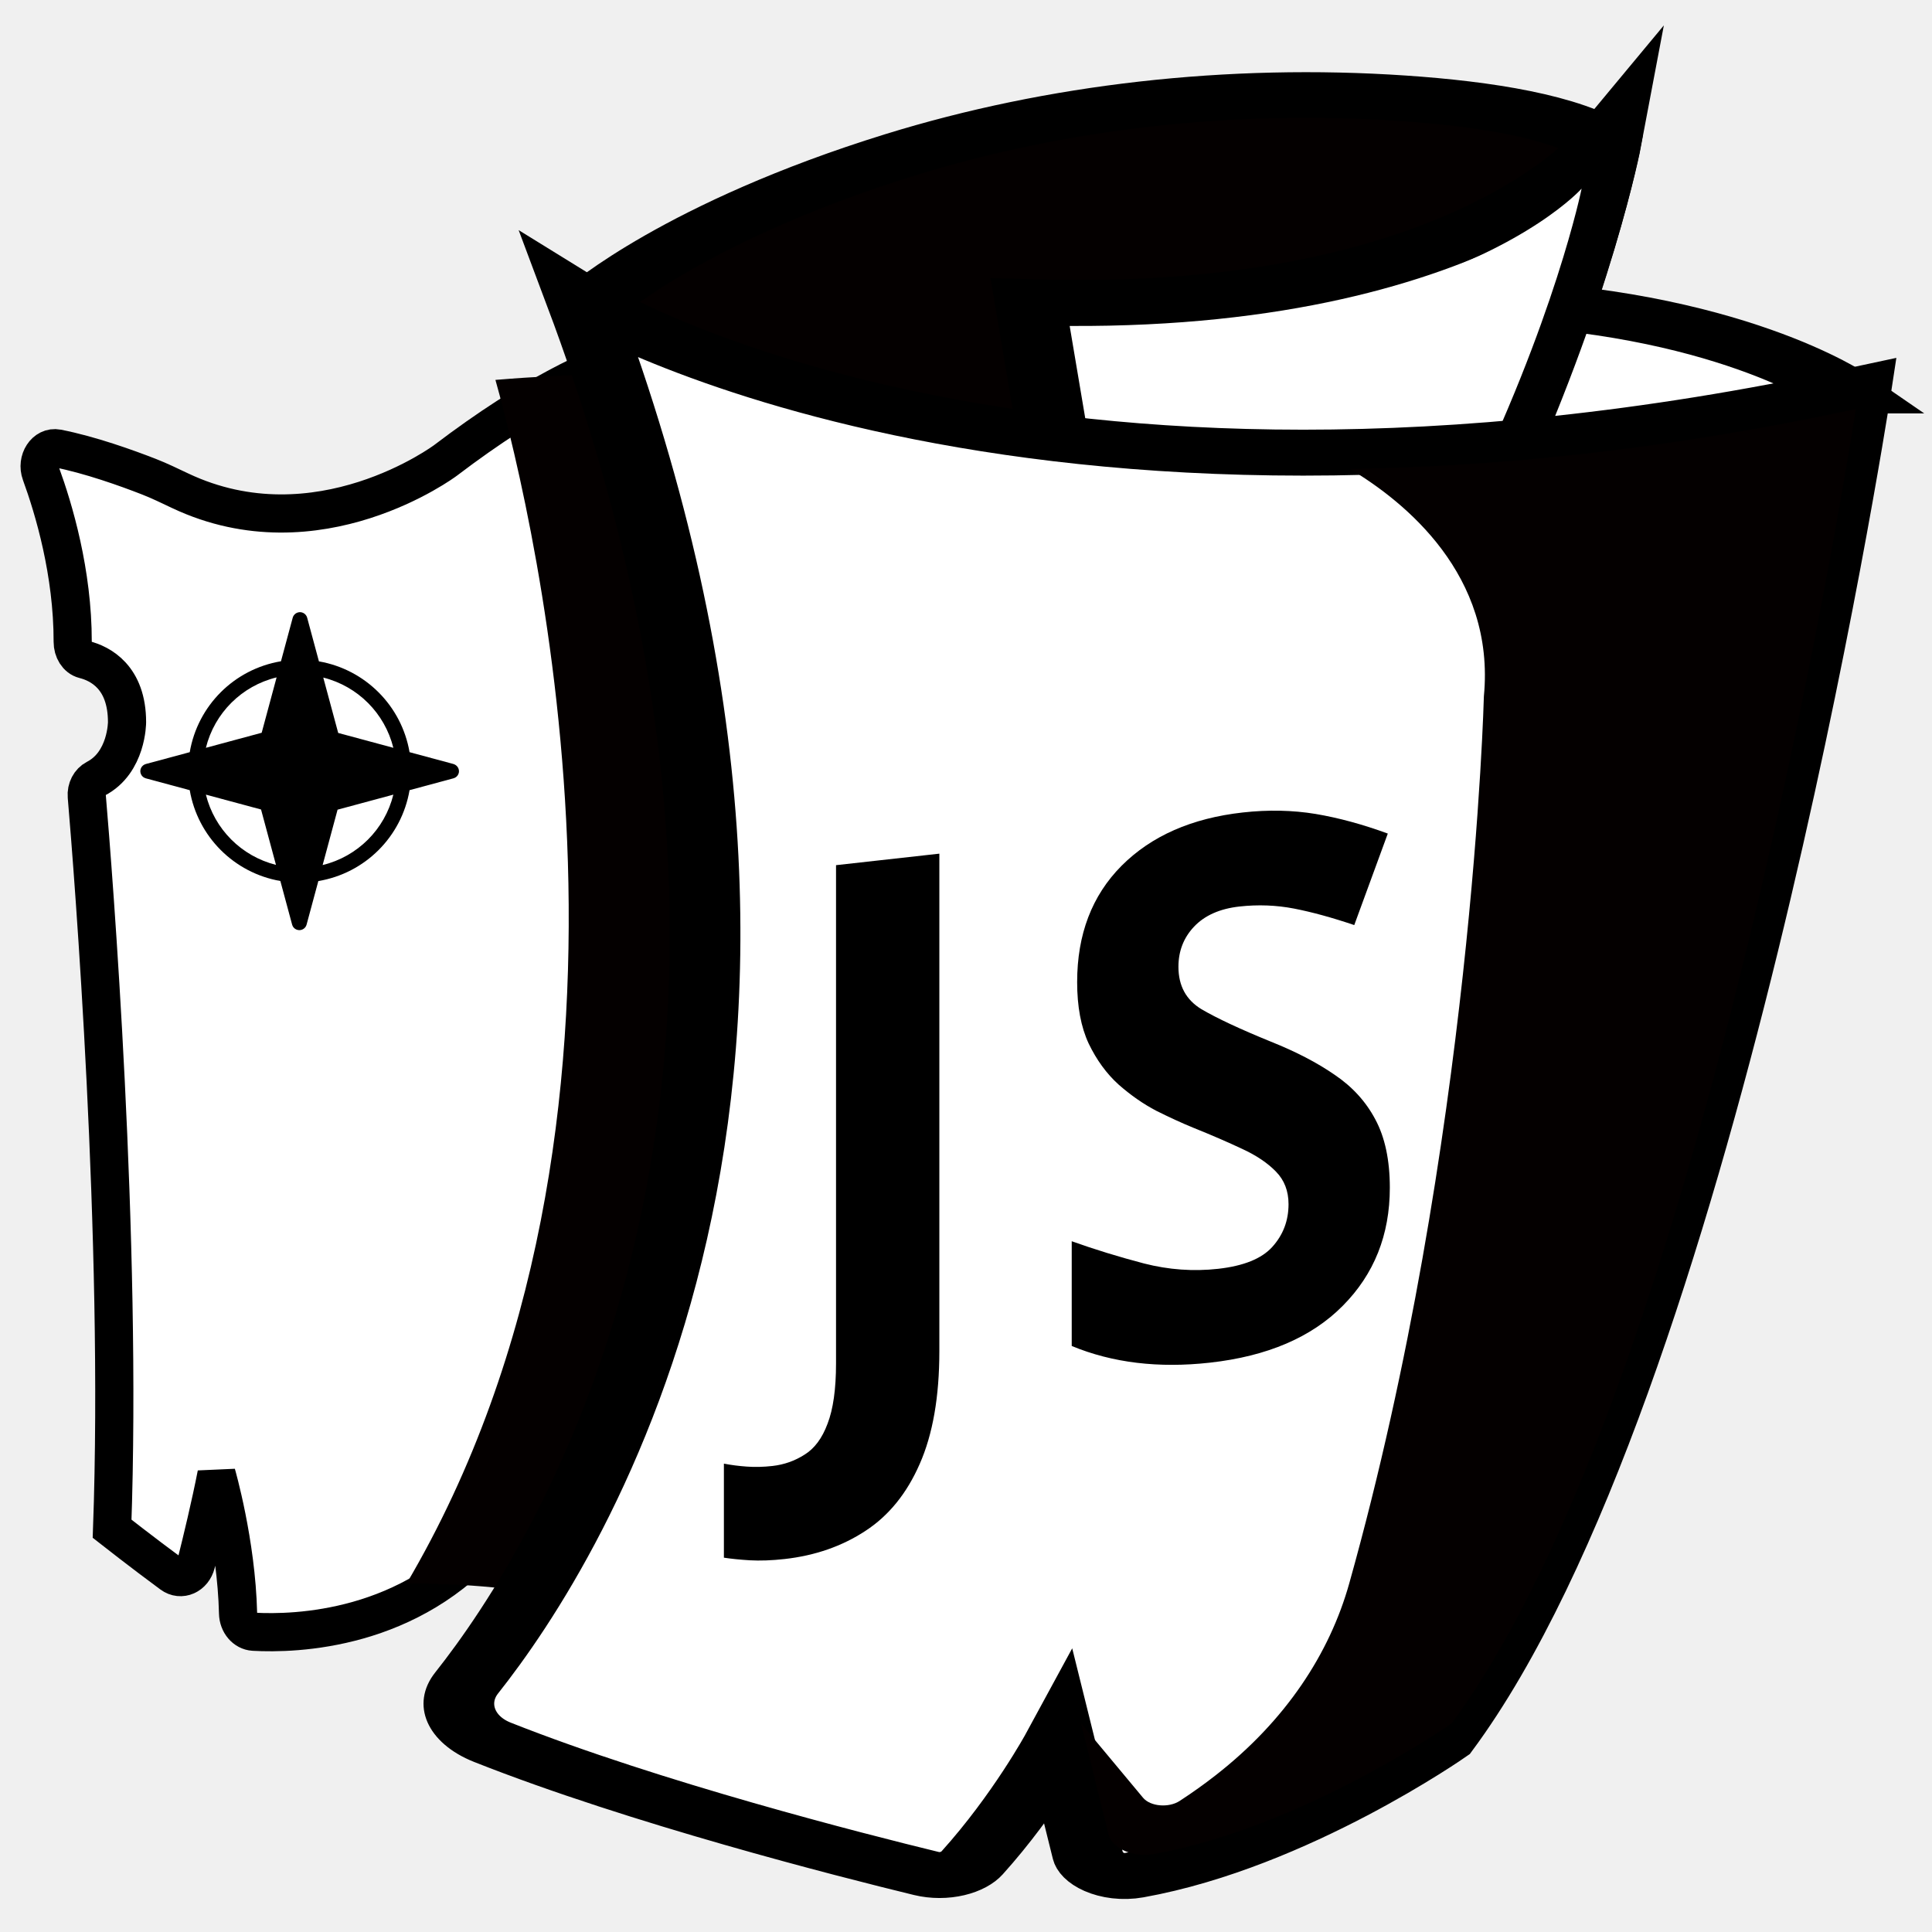
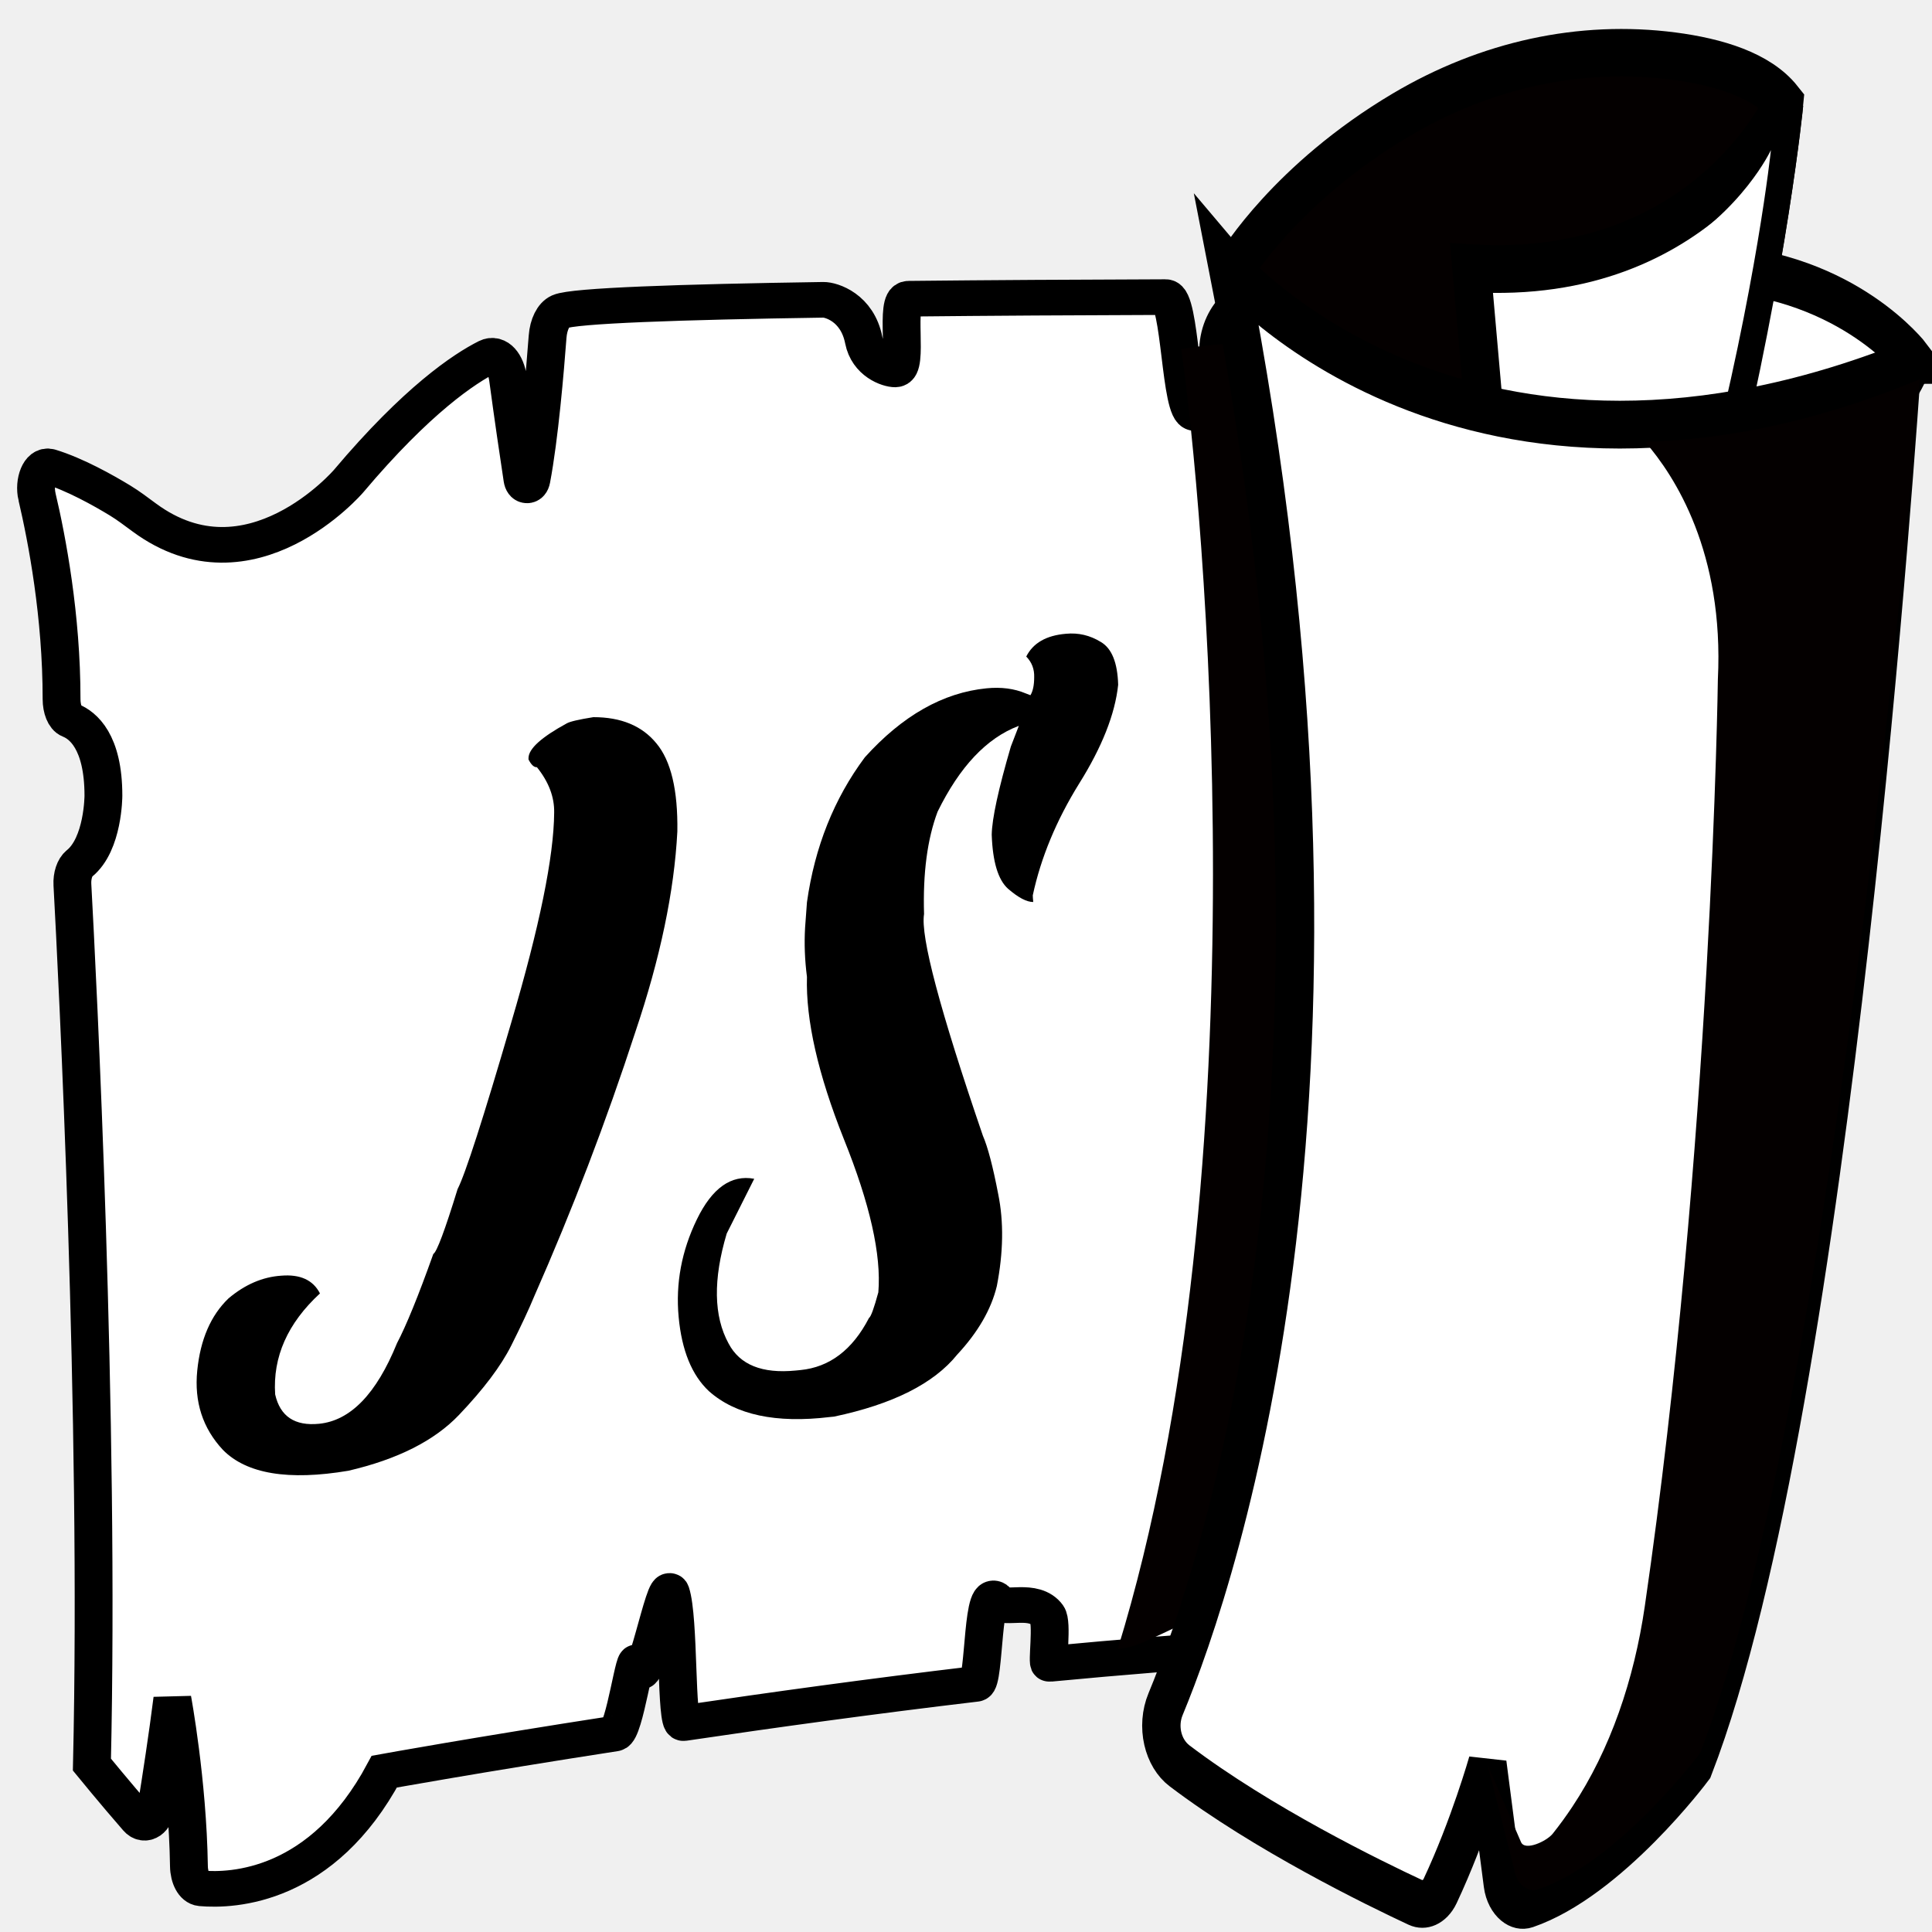
<svg xmlns="http://www.w3.org/2000/svg" xmlns:ns1="http://www.openswatchbook.org/uri/2009/osb" xmlns:xlink="http://www.w3.org/1999/xlink" enable-background="new 0 0 512 512" height="50" id="Spell_x5F_Scroll" version="1.1" viewBox="0 0 50 50" width="50" xml:space="preserve">
  <defs id="defs59">
    <linearGradient id="linearGradient887" ns1:paint="solid">
      <stop style="stop-color:#ffddcd;stop-opacity:1;" offset="0" id="stop885" />
    </linearGradient>
  </defs>
  <linearGradient gradientUnits="userSpaceOnUse" id="SVGID_1_" x1="65.335" x2="367.386" y1="188.097" y2="393.308">
    <stop offset="0.01" style="stop-color:#FFDDCD" id="stop2" />
    <stop offset="1" style="stop-color:#F79A80" id="stop4" />
  </linearGradient>
  <linearGradient gradientUnits="userSpaceOnUse" id="SVGID_2_" x1="286.225" x2="562.913" y1="204.067" y2="468.458" xlink:href="#SVGID_1_">
    <stop offset="0.01" style="stop-color:#FFDDCD" id="stop45" />
    <stop offset="1" style="stop-color:#F79A80" id="stop47" />
  </linearGradient>
-   <flowRoot xml:space="preserve" id="flowRoot1077" style="font-style:normal;font-weight:normal;font-size:40px;line-height:1.25;font-family:sans-serif;letter-spacing:0px;word-spacing:0px;fill:#000000;fill-opacity:1;stroke:none" transform="translate(-19.95246,-287.704)">
-     <flowRegion id="flowRegion1079">
-       <rect id="rect1081" width="470.78" height="162.712" x="190.915" y="193.085" />
-     </flowRegion>
-     <flowPara id="flowPara1083" />
-   </flowRoot>
-   <g id="g1167" transform="matrix(0.5854264,0,0,0.5854264,-26.84259,-203.2681)">
-     <g id="g1202" transform="translate(-5.558747,-22.23499)">
-       <g id="g857">
+   <g id="g1167" transform="matrix(0.5507362,0,0,0.5092301,-25.1967,-170.4492)">
+     <g id="g1202" transform="translate(-194.7104,19.0304)">
+       <g id="g857" transform="translate(-11.15281,4.238067)">
        <g id="g871">
-           <path d="m 53.217,390.381 c 0.57,1.559 1.411,4.377 1.407,7.443 -4.68e-4,0.368 0.201,0.702 0.506,0.779 0.711,0.179 1.896,0.778 1.896,2.772 0,0 0,1.788 -1.381,2.499 -0.262,0.135 -0.427,0.444 -0.399,0.778 0.281,3.304 1.579,19.566 1.12,32.378 0,0 1.345,1.056 2.638,2.008 0.406,0.299 0.942,0.063 1.078,-0.478 0.254,-1.01 0.632,-2.575 0.9,-3.947 0,0 0.878,3.031 0.952,6.152 0.01,0.443 0.313,0.797 0.689,0.818 1.839,0.103 6.971,-0.037 10.524,-4.293 0,0 5.326,-0.619 13.232,-1.403 0.568,-0.056 1.187,-3.214 1.323,-2.53 0.271,1.364 1.581,-3.256 1.887,-2.665 0.504,0.973 0.272,4.856 0.74,4.812 22.289,-10.924 27.698,-33.416 -7.093,-51.939 -0.377,0.108 -0.662,0.471 -0.715,0.924 -0.143,1.224 -0.472,3.719 -0.93,5.262 -0.087,0.293 -0.444,0.274 -0.514,-0.025 -0.204,-0.862 -0.527,-2.261 -0.824,-3.679 -0.128,-0.612 -0.65,-0.982 -1.166,-0.816 -1.335,0.43 -4.052,1.581 -7.99,4.576 0,0 -5.639,4.213 -11.721,1.337 -0.462,-0.218 -0.918,-0.442 -1.391,-0.626 -0.952,-0.371 -2.594,-0.964 -4.042,-1.246 -0.528,-0.103 -0.937,0.532 -0.725,1.11 z" id="path7" style="opacity:1;fill:#ffffff;fill-opacity:1;stroke:#000000;stroke-width:1.687;stroke-miterlimit:4;stroke-dasharray:none;stroke-opacity:1" />
          <g id="g1057" transform="matrix(0.3124871,0,0,0.2030719,-8.931138,361.0286)">
-             <path style="fill:#040000;fill-opacity:1;stroke:none;stroke-width:0.983;stroke-opacity:1" id="path9" d="m 275.369,390.112 c 0,0 57.906,-102.491 8.031,-267.287 0,0 -8.926,-0.109 -20.213,1.34 5.65,31.035 25.88,161.602 -12.577,262.044 8.101,-0.104 16.456,1.006 24.759,3.903 z" />
-             <path style="fill:#040000;fill-opacity:1;stroke:#000000;stroke-width:9.931;stroke-miterlimit:4;stroke-dasharray:none;stroke-opacity:1" id="path37" d="m 277.374,106.938 c 0,0 13.024,-17.457 43.094,-31.779 22.094,-10.522 46.727,-14.84 71.01,-12.31 11.631,1.212 23.054,3.977 28.821,9.825 0,0 -3.932,32.563 -17.695,79.082 -9.9e-4,0 -95.138,9.381 -125.23,-44.818 z" />
-             <path style="fill:#ffffff;fill-opacity:1;stroke:#000000;stroke-width:9.857;stroke-miterlimit:4;stroke-dasharray:none;stroke-opacity:1" id="path41" d="m 453.89,126.531 c 0,0 -16.632,-17.622 -51.508,-19.271 l -8.155,45.116 c 9.7e-4,0 47.563,-1.071 59.662,-25.845 z" />
-             <path style="fill:#ffffff;fill-opacity:1;stroke:#000000;stroke-width:10;stroke-miterlimit:4;stroke-dasharray:none;stroke-opacity:1" id="path39" d="m 338.829,107.26 4.513,41.156 c 30.76,6.067 59.014,3.339 59.014,3.339 13.956,-46.519 17.943,-79.081 17.943,-79.081 0,0 -20.267,37.549 -81.47,34.586 z" />
-             <path style="fill:#ffffff;fill-opacity:1;stroke:none;stroke-width:0.906;stroke-opacity:1" id="path43" d="m 390.135,104.269 c -2.678,12.73 -8.835,31.363 -23.752,47.39 19.186,1.471 33.67,0.17 33.67,0.17 13.063,-40.768 16.794,-69.305 16.794,-69.305 0,0 -7.355,12.744 -26.712,21.745 z" />
-             <path style="fill:#ffffff;fill-opacity:1;stroke:#000000;stroke-width:10;stroke-miterlimit:4;stroke-dasharray:none;stroke-opacity:1" id="path50" d="m 275.369,106.938 c 0,0 61.723,58.783 180.271,19.594 0,0 -0.007,0.069 -0.021,0.205 -0.753,7.475 -22.197,217.696 -58.763,293.713 0,0 -21.566,23.226 -43.328,29.226 -3.007,0.829 -6.047,-1.267 -6.544,-4.346 l -4.013,-24.88 c 0,0 -4.845,13.729 -12.336,26.521 -1.318,2.251 -4.04,3.252 -6.483,2.337 -10.654,-3.988 -39.778,-15.392 -61.392,-28.563 -4.424,-2.695 -6.023,-8.305 -3.65,-12.908 14.403,-27.934 57.653,-131.19 16.259,-300.899 z" />
-             <path style="fill:#040000;fill-opacity:1;stroke-width:0.973" id="path52" d="m 384.053,143.532 c 7.773,7.145 20.619,23.078 18.968,49.512 0,0 -1.57,97.13 -19.042,193.09 -2.781,15.277 -8.97,29.863 -18.905,41.792 -1.565,1.88 -3.258,3.752 -5.085,5.582 -1.55,1.554 -4.144,1.23 -5.189,-0.7 l -8.763,-16.183 3.904,24.219 c 0.483,2.997 3.441,5.038 6.366,4.232 21.169,-5.841 42.148,-28.45 42.148,-28.45 36.216,-75.343 57.183,-286.117 57.183,-286.117 -26.906,8.902 -50.76,12.567 -71.586,13.023 z" />
+             <g id="g871-3" style="display:inline" transform="matrix(0.6748702,0,0,1.057583,-263.507,-689.7318)">
+               <path d="m 1634.177,538.901 c 2.214,10.025 5.477,28.149 5.463,47.864 0,2.368 0.78,4.515 1.966,5.012 2.76,1.153 7.36,5.001 7.36,17.828 0,0 0,11.496 -5.361,16.074 -1.016,0.867 -1.659,2.852 -1.549,5.005 1.089,21.251 6.13,125.831 4.349,208.224 0,0 5.221,6.792 10.242,12.911 1.577,1.922 3.658,0.405 4.185,-3.075 0.984,-6.494 2.452,-16.561 3.496,-25.383 0,0 3.41,19.494 3.694,39.563 0.04,2.851 1.214,5.123 2.674,5.258 7.14,0.663 27.064,-0.239 40.858,-27.608 0,0 20.677,-3.983 51.371,-9.021 2.207,-0.362 4.608,-20.668 5.136,-16.271 1.053,8.772 6.136,-20.94 7.325,-17.139 1.957,6.256 1.056,31.23 2.872,30.943 19.585,-3.088 41.997,-6.375 65.126,-9.284 2.087,-0.262 1.194,-25.317 4.968,-19.3 1.242,1.981 7.972,-1.303 10.925,3.03 1.26,1.848 -0.161,11.603 0.525,11.533 31.269,-3.159 62.233,-5.333 87.704,-5.854 1.661,-0.034 -7.374,-9.869 3.603,-22.435 1.332,-1.525 3.498,7.34 5.364,13.611 1.383,4.65 2.718,8.702 3.802,8.706 22.89,0.073 39.661,1.838 45.459,5.92 0,0 34.549,-122.452 4.454,-323.199 0,0 -14.619,-0.429 -33.518,0.774 -3.441,0.219 -7.506,15.566 -9.333,21.991 -2.356,8.287 -3.263,-13.656 -5.061,-16.768 -2.074,-3.591 -4.149,-7.531 -6.934,-7.861 -14.19,-1.679 -33.002,1.616 -50.38,1.643 -1.721,0.002 -9.15,5.351 -7.338,16.469 1.108,6.796 -4.095,11.01 -5.425,11.013 -3.37,0.008 -3.155,-27.447 -6.545,-27.436 -19.521,0.063 -39.203,0.181 -57.28,0.384 -3.335,0.037 0.257,16.684 -2.958,16.727 -1.391,0.019 -6.024,-1.519 -7.025,-6.922 -1.448,-7.811 -7.348,-9.576 -8.998,-9.55 -31.989,0.513 -55.706,1.373 -58.673,2.781 -1.465,0.696 -2.572,3.026 -2.777,5.941 -0.556,7.873 -1.832,23.915 -3.612,33.841 -0.337,1.883 -1.723,1.763 -1.997,-0.158 -0.79,-5.541 -2.047,-14.542 -3.2,-23.66 -0.498,-3.933 -2.523,-6.317 -4.526,-5.249 -5.183,2.765 -15.733,10.166 -31.022,29.428 0,0 -21.893,27.095 -45.505,8.598 -1.794,-1.405 -3.565,-2.84 -5.4,-4.026 -3.697,-2.387 -10.073,-6.197 -15.692,-8.016 -2.048,-0.664 -3.637,3.421 -2.815,7.141 z" id="path7-6" style="opacity:1;fill:#ffffff;fill-opacity:1;stroke:#000000;stroke-width:8.43;stroke-miterlimit:4;stroke-dasharray:none;stroke-opacity:1" />
+               <g aria-label="JSGAM" transform="matrix(1.303026,-0.1363302,0,1.332143,1511.61,277.0294)" style="font-style:normal;font-variant:normal;font-weight:bold;font-stretch:normal;font-size:163.408px;line-height:1.25;font-family:Elley;-inkscape-font-specification:'Elley Bold';letter-spacing:0.171px;word-spacing:0px;fill:#000000;fill-opacity:1;stroke:none;stroke-width:4.085" id="text1087">
+                 <path d="m 155.604,362.874 q 2.394,-4.468 6.224,-15.24 0.878,-0.399 4.149,-11.091 1.995,-3.83 9.176,-28.644 7.261,-24.814 7.341,-36.543 0.08,-4.149 -2.952,-8.378 -0.718,0 -1.436,-1.516 v -0.239 q 0,-2.473 6.543,-5.505 0.798,-0.399 4.548,-0.638 7.101,0.718 10.772,5.745 3.75,5.027 3.591,16.038 -0.798,15.878 -7.181,34.868 -7.5,23.139 -17.314,45.24 -1.277,3.112 -3.91,8.298 -2.633,5.186 -8.936,11.41 -6.303,6.224 -18.91,7.979 -15.399,1.117 -21.463,-5.904 -5.186,-6.303 -4.388,-14.522 0.798,-8.218 5.346,-12.288 4.229,-3.271 9.016,-3.112 4.867,0.08 6.623,3.83 -8.298,7.101 -7.66,17.155 1.277,5.984 7.5,5.984 8.059,0 13.325,-12.926 z" style="font-style:normal;font-variant:normal;font-weight:bold;font-stretch:normal;font-family:Elley;-inkscape-font-specification:'Elley Bold';letter-spacing:9.398px;word-spacing:0px;fill:#000000;fill-opacity:1;stroke:none;stroke-width:7.569;stroke-miterlimit:4;stroke-dasharray:none;stroke-opacity:1" id="path2096" />
+                 <path d="m 261.946,264.095 h -0.08 q -8.139,2.394 -13.804,13.804 -2.633,7.021 -2.314,17.953 -0.957,5.825 10.053,40.373 1.277,3.192 2.633,10.692 1.436,7.5 -0.239,16.277 -1.436,6.064 -6.782,11.49 -5.984,7.101 -21.064,8.857 h -0.718 q -13.804,0.319 -20.665,-6.702 -4.388,-4.708 -5.186,-13.724 -0.798,-9.016 3.112,-16.995 3.91,-7.979 9.814,-6.224 l -4.708,9.256 q -3.511,11.889 0.319,19.548 2.872,5.984 11.49,5.984 h 0.798 q 7.5,0 11.729,-8.059 0.479,-0.239 1.596,-4.388 0.798,-9.894 -5.904,-27.846 -6.622,-17.953 -6.303,-29.442 -0.559,-4.548 -0.319,-8.777 0.319,-4.229 0.319,-4.468 1.995,-14.522 9.894,-24.735 9.655,-10.133 20.825,-10.133 3.75,0 6.702,1.596 l 0.798,0.399 q 0.638,-1.037 0.638,-3.112 0.08,-2.154 -1.356,-3.83 1.755,-3.431 6.782,-3.351 3.192,0 5.984,2.075 2.793,1.995 2.952,7.899 -0.798,7.74 -6.702,16.915 -5.825,9.176 -7.899,18.99 0,0.399 0.08,1.197 -1.676,-0.16 -4.309,-2.793 -2.553,-2.633 -2.793,-9.894 0.08,-4.309 3.271,-15.32 z" style="font-style:normal;font-variant:normal;font-weight:bold;font-stretch:normal;font-family:Elley;-inkscape-font-specification:'Elley Bold';letter-spacing:9.398px;word-spacing:0px;fill:#000000;fill-opacity:1;stroke:none;stroke-width:7.569;stroke-miterlimit:4;stroke-dasharray:none;stroke-opacity:1" id="path2098" />
+               </g>
+             </g>
          </g>
-           <path d="m 71.697,403.574 c 8.82e-4,-0.007 0.002,-0.015 0.002,-0.022 0,-0.003 8.82e-4,-0.006 8.82e-4,-0.009 0,-0.003 -8.82e-4,-0.006 -8.82e-4,-0.009 -2.2e-4,-0.007 -8.82e-4,-0.015 -0.002,-0.022 -6.62e-4,-0.008 -0.002,-0.016 -0.003,-0.024 -0.001,-0.007 -0.003,-0.014 -0.004,-0.021 -6.62e-4,-0.003 -6.62e-4,-0.006 -0.002,-0.009 -8.82e-4,-0.004 -0.003,-0.006 -0.004,-0.01 -0.002,-0.007 -0.005,-0.014 -0.007,-0.022 -0.003,-0.007 -0.006,-0.014 -0.009,-0.022 -0.003,-0.006 -0.006,-0.012 -0.009,-0.018 -0.003,-0.006 -0.007,-0.012 -0.011,-0.018 -0.004,-0.007 -0.008,-0.013 -0.013,-0.019 -0.004,-0.006 -0.008,-0.011 -0.012,-0.016 -0.004,-0.005 -0.009,-0.01 -0.014,-0.015 -0.005,-0.006 -0.011,-0.011 -0.016,-0.016 -0.005,-0.005 -0.01,-0.009 -0.015,-0.013 -0.005,-0.004 -0.011,-0.008 -0.016,-0.012 -0.006,-0.005 -0.013,-0.009 -0.019,-0.013 -0.006,-0.004 -0.012,-0.007 -0.018,-0.011 -0.006,-0.003 -0.012,-0.006 -0.018,-0.009 -0.007,-0.003 -0.014,-0.006 -0.021,-0.009 -0.007,-0.003 -0.015,-0.005 -0.022,-0.008 -0.003,-8.8e-4 -0.006,-0.003 -0.009,-0.004 l -1.94,-0.523 c -0.353,-2.051 -1.956,-3.657 -4.006,-4.014 l -0.52,-1.93 c -8.82e-4,-0.003 -0.003,-0.006 -0.004,-0.009 -0.002,-0.007 -0.005,-0.015 -0.007,-0.022 -0.003,-0.007 -0.006,-0.015 -0.009,-0.022 -0.003,-0.006 -0.005,-0.011 -0.008,-0.017 -0.004,-0.006 -0.007,-0.012 -0.011,-0.018 -0.004,-0.007 -0.009,-0.014 -0.014,-0.02 -0.004,-0.005 -0.007,-0.01 -0.011,-0.015 -0.005,-0.005 -0.009,-0.01 -0.014,-0.016 -0.005,-0.006 -0.011,-0.011 -0.017,-0.017 -0.005,-0.004 -0.009,-0.009 -0.014,-0.013 -0.005,-0.004 -0.011,-0.009 -0.017,-0.013 -0.007,-0.005 -0.013,-0.009 -0.02,-0.013 -0.005,-0.004 -0.011,-0.007 -0.017,-0.01 -0.006,-0.003 -0.012,-0.006 -0.018,-0.009 -0.007,-0.003 -0.014,-0.006 -0.022,-0.009 -0.007,-0.002 -0.014,-0.004 -0.021,-0.007 -0.004,-8.8e-4 -0.006,-0.003 -0.01,-0.004 -0.003,-8.8e-4 -0.006,-6.6e-4 -0.009,-0.002 -0.007,-0.002 -0.014,-0.003 -0.021,-0.004 -0.008,-10e-4 -0.016,-0.002 -0.024,-0.003 -0.008,-6.7e-4 -0.016,-10e-4 -0.023,-0.002 -0.003,0 -0.006,-8.8e-4 -0.009,-8.8e-4 -0.003,0 -0.006,8.8e-4 -0.009,8.8e-4 -0.007,2.2e-4 -0.015,6.6e-4 -0.022,0.002 -0.009,6.6e-4 -0.018,0.002 -0.026,0.004 -0.007,10e-4 -0.013,0.002 -0.019,0.004 -0.003,6.6e-4 -0.006,6.6e-4 -0.009,0.002 -0.003,8.8e-4 -0.005,0.002 -0.009,0.003 -0.008,0.002 -0.016,0.005 -0.024,0.008 -0.007,0.003 -0.014,0.006 -0.02,0.009 -0.006,0.003 -0.011,0.005 -0.017,0.008 -0.007,0.004 -0.013,0.007 -0.02,0.011 -0.006,0.004 -0.012,0.008 -0.019,0.013 -0.005,0.004 -0.01,0.007 -0.015,0.012 -0.006,0.005 -0.011,0.009 -0.016,0.015 -0.005,0.005 -0.011,0.01 -0.016,0.016 -0.004,0.005 -0.009,0.009 -0.013,0.014 -0.005,0.006 -0.009,0.011 -0.013,0.017 -0.005,0.006 -0.009,0.013 -0.013,0.019 -0.004,0.006 -0.007,0.011 -0.01,0.017 -0.003,0.006 -0.006,0.012 -0.009,0.018 -0.003,0.007 -0.006,0.014 -0.009,0.021 -0.003,0.007 -0.005,0.014 -0.007,0.022 -8.82e-4,0.003 -0.003,0.006 -0.004,0.01 l -0.519,1.925 c -2.065,0.347 -3.679,1.956 -4.033,4.019 l -1.94,0.523 c -0.003,8.8e-4 -0.006,0.003 -0.009,0.004 -0.008,0.002 -0.015,0.005 -0.023,0.008 -0.007,0.003 -0.014,0.006 -0.021,0.009 -0.006,0.003 -0.011,0.005 -0.017,0.008 -0.007,0.004 -0.013,0.007 -0.019,0.011 -0.006,0.004 -0.013,0.008 -0.019,0.013 -0.005,0.004 -0.011,0.007 -0.015,0.012 -0.005,0.005 -0.011,0.009 -0.016,0.014 -0.005,0.005 -0.011,0.01 -0.016,0.016 -0.004,0.005 -0.009,0.009 -0.013,0.014 -0.005,0.006 -0.009,0.011 -0.013,0.017 -0.005,0.006 -0.009,0.013 -0.013,0.019 -0.004,0.006 -0.007,0.011 -0.01,0.017 -0.003,0.006 -0.006,0.012 -0.009,0.018 -0.003,0.007 -0.006,0.014 -0.009,0.021 -0.002,0.007 -0.004,0.014 -0.007,0.021 -8.82e-4,0.003 -0.003,0.006 -0.004,0.01 -8.82e-4,0.003 -6.62e-4,0.006 -0.002,0.009 -0.002,0.007 -0.003,0.014 -0.004,0.021 -0.001,0.008 -0.002,0.016 -0.003,0.024 -6.62e-4,0.007 -0.001,0.015 -0.002,0.022 0,0.003 -8.82e-4,0.006 -8.82e-4,0.009 0,0.003 8.82e-4,0.006 8.82e-4,0.009 2.21e-4,0.007 6.62e-4,0.015 0.002,0.022 8.82e-4,0.008 0.002,0.016 0.003,0.024 0.001,0.007 0.003,0.014 0.004,0.021 6.62e-4,0.003 6.62e-4,0.006 0.002,0.009 6.61e-4,0.002 0.002,0.004 0.003,0.006 0.002,0.009 0.005,0.017 0.008,0.025 0.004,0.01 0.009,0.02 0.013,0.03 0.005,0.009 0.009,0.018 0.015,0.027 0.002,0.004 0.004,0.008 0.006,0.011 8.82e-4,10e-4 0.002,0.002 0.003,0.004 0.003,0.004 0.006,0.007 0.009,0.011 0.007,0.009 0.013,0.017 0.021,0.025 0.007,0.008 0.015,0.014 0.022,0.021 0.006,0.005 0.012,0.011 0.018,0.016 0.002,0.001 0.004,0.002 0.005,0.003 4.41e-4,4.4e-4 0.001,6.6e-4 0.002,10e-4 0.009,0.006 0.018,0.012 0.027,0.017 0.009,0.005 0.018,0.011 0.028,0.015 0.009,0.004 0.017,0.007 0.026,0.01 0.005,0.002 0.009,0.003 0.014,0.005 0.004,0.002 0.008,0.004 0.013,0.005 l 1.94,0.523 c 0.353,2.051 1.956,3.658 4.006,4.015 l 0.52,1.929 c 6.62e-4,0.002 0.002,0.004 0.003,0.006 0.002,0.008 0.005,0.017 0.008,0.025 0.004,0.01 0.009,0.02 0.013,0.03 0.005,0.009 0.009,0.018 0.015,0.027 0.002,0.004 0.004,0.008 0.006,0.011 8.82e-4,0.001 0.002,0.002 0.003,0.004 0.003,0.004 0.006,0.007 0.009,0.011 0.007,0.009 0.013,0.017 0.021,0.025 0.007,0.007 0.015,0.014 0.022,0.021 0.006,0.005 0.012,0.011 0.018,0.016 0.002,10e-4 0.004,0.002 0.005,0.003 4.41e-4,4.4e-4 0.001,6.6e-4 0.002,10e-4 0.009,0.006 0.018,0.012 0.027,0.017 0.009,0.005 0.018,0.011 0.028,0.015 0.009,0.004 0.017,0.007 0.026,0.01 0.005,0.002 0.009,0.003 0.014,0.005 0.004,0.002 0.008,0.004 0.013,0.005 0.003,6.6e-4 0.005,4.4e-4 0.008,10e-4 0.025,0.006 0.051,0.01 0.078,0.01 0,0 2.2e-4,0 2.2e-4,0 v 0 0 0 0 c 0,0 2.21e-4,0 2.21e-4,0 0.027,0 0.053,-0.004 0.078,-0.01 0.003,-6.6e-4 0.005,-4.4e-4 0.008,-10e-4 0.005,-0.001 0.009,-0.004 0.013,-0.005 0.005,-0.002 0.009,-0.003 0.014,-0.005 0.009,-0.003 0.018,-0.006 0.026,-0.01 0.01,-0.005 0.019,-0.01 0.028,-0.015 0.009,-0.005 0.018,-0.011 0.027,-0.017 6.61e-4,-4.4e-4 0.001,-6.6e-4 0.002,-10e-4 0.002,-0.001 0.004,-0.002 0.005,-0.003 0.007,-0.005 0.012,-0.011 0.019,-0.017 0.007,-0.007 0.015,-0.014 0.022,-0.021 0.007,-0.008 0.014,-0.017 0.021,-0.025 0.003,-0.004 0.006,-0.007 0.009,-0.011 8.82e-4,-0.001 0.002,-0.002 0.003,-0.004 0.003,-0.004 0.004,-0.007 0.006,-0.011 0.005,-0.009 0.01,-0.018 0.015,-0.028 0.005,-0.01 0.009,-0.019 0.013,-0.029 0.003,-0.008 0.006,-0.017 0.008,-0.025 6.62e-4,-0.002 0.002,-0.004 0.003,-0.006 l 0.519,-1.925 c 2.065,-0.347 3.679,-1.955 4.033,-4.019 l 1.94,-0.523 c 0.005,-10e-4 0.008,-0.004 0.013,-0.005 0.005,-0.002 0.009,-0.003 0.014,-0.005 0.009,-0.003 0.018,-0.006 0.026,-0.01 0.01,-0.005 0.019,-0.01 0.028,-0.015 0.009,-0.005 0.018,-0.011 0.027,-0.017 6.62e-4,-4.4e-4 0.001,-6.6e-4 0.002,-10e-4 0.002,-0.001 0.004,-0.002 0.005,-0.003 0.007,-0.005 0.012,-0.011 0.019,-0.017 0.007,-0.007 0.015,-0.014 0.022,-0.021 0.007,-0.008 0.014,-0.017 0.021,-0.025 0.003,-0.004 0.006,-0.007 0.009,-0.011 8.83e-4,-0.001 0.002,-0.002 0.003,-0.004 0.003,-0.004 0.004,-0.007 0.006,-0.011 0.005,-0.009 0.01,-0.018 0.015,-0.028 0.005,-0.01 0.009,-0.019 0.013,-0.029 0.003,-0.008 0.006,-0.017 0.008,-0.025 6.61e-4,-0.002 0.002,-0.004 0.003,-0.006 8.82e-4,-0.003 8.82e-4,-0.006 0.002,-0.009 0.002,-0.007 0.003,-0.014 0.004,-0.021 -2.21e-4,-0.007 8.82e-4,-0.015 0.002,-0.024 z m -2.898,-1.067 -2.438,-0.657 -0.66,-2.448 c 1.527,0.383 2.719,1.578 3.098,3.106 z m -5.161,-3.113 -0.66,2.448 -2.466,0.665 c 0.381,-1.539 1.585,-2.738 3.126,-3.113 z m -3.126,5.183 2.438,0.657 0.66,2.448 c -1.527,-0.383 -2.719,-1.578 -3.098,-3.106 z m 5.161,3.113 0.66,-2.448 2.466,-0.665 c -0.381,1.539 -1.585,2.738 -3.126,3.113 z" id="path2" style="fill:#000000;fill-opacity:1;stroke-width:0.221" />
-           <text xml:space="preserve" style="font-style:normal;font-variant:normal;font-weight:bold;font-stretch:normal;font-size:31.556px;line-height:1.25;font-family:Elley;-inkscape-font-specification:'Elley Bold';letter-spacing:0.033px;word-spacing:0px;fill:#000000;fill-opacity:1;stroke:none;stroke-width:0.789" x="89.354" y="422.723" id="text1087" transform="matrix(0.958451,-0.1067754,0,1.04335,0,0)">
-             <tspan id="tspan1085" x="89.354" y="422.723" style="font-style:normal;font-variant:normal;font-weight:bold;font-stretch:normal;font-family:Elley;-inkscape-font-specification:'Elley Bold';letter-spacing:1.815px;word-spacing:0px;fill:#000000;fill-opacity:1;stroke:none;stroke-width:1.462;stroke-miterlimit:4;stroke-dasharray:none;stroke-opacity:1" transform="matrix(1.158836,0.0162551,0,1,-27.36991,-2.80101)">JS</tspan>
-           </text>
        </g>
      </g>
    </g>
  </g>
+   <g style="display:inline" transform="matrix(0.1231091,0,0,0.1257294,-118.8767,4.099874)" id="g1167-1">
+     <g style="display:inline" id="g871-2">
+       <g transform="matrix(0.8067821,0,0,0.983358,1001.599,-82.87194)" id="g1057-7">
+         <path d="m 275.369,390.112 c 0,0 57.906,-102.491 8.031,-267.287 0,0 -8.926,-0.109 -20.213,1.34 5.65,31.035 21.936,171.636 -16.521,272.078 8.101,-0.104 20.4,-9.027 28.703,-6.131 z" id="path9" style="fill:#040000;fill-opacity:1;stroke:none;stroke-width:0.983;stroke-opacity:1" />
+         <path d="m 277.374,106.938 c 0,0 13.024,-17.457 43.094,-31.779 22.094,-10.522 46.727,-14.84 71.01,-12.31 11.631,1.212 23.054,3.977 28.821,9.825 0,0 -3.932,32.563 -17.695,79.082 -9.9e-4,0 -95.138,9.381 -125.23,-44.818 z" id="path37" style="fill:#040000;fill-opacity:1;stroke:#000000;stroke-width:9.931;stroke-miterlimit:4;stroke-dasharray:none;stroke-opacity:1" />
+         <path d="m 453.89,126.531 c 0,0 -16.632,-17.622 -51.508,-19.271 l -8.155,45.116 c 9.7e-4,0 47.563,-1.071 59.662,-25.845 z" id="path41" style="fill:#ffffff;fill-opacity:1;stroke:#000000;stroke-width:9.857;stroke-miterlimit:4;stroke-dasharray:none;stroke-opacity:1" />
+         <path d="m 338.829,107.26 4.513,41.156 c 30.76,6.067 59.014,3.339 59.014,3.339 13.956,-46.519 17.943,-79.081 17.943,-79.081 0,0 -20.267,37.549 -81.47,34.586 z" id="path39" style="fill:#ffffff;fill-opacity:1;stroke:#000000;stroke-width:10;stroke-miterlimit:4;stroke-dasharray:none;stroke-opacity:1" />
+         <path d="m 390.135,104.269 c -2.678,12.73 -8.835,31.363 -23.752,47.39 19.186,1.471 33.67,0.17 33.67,0.17 13.063,-40.768 16.794,-69.305 16.794,-69.305 0,0 -7.355,12.744 -26.712,21.745 z" id="path43" style="fill:#ffffff;fill-opacity:1;stroke:none;stroke-width:0.906;stroke-opacity:1" />
+         <path d="m 275.369,106.938 c 0,0 61.723,58.783 180.271,19.594 0,0 -4.609,0.597 -4.622,0.733 -0.753,7.475 -17.596,217.168 -54.162,293.185 0,0 -21.566,23.226 -43.328,29.226 -3.007,0.829 -6.047,-1.267 -6.544,-4.346 l -4.013,-24.88 c 0,0 -4.845,13.729 -12.336,26.521 -1.318,2.251 -4.04,3.252 -6.483,2.337 -10.654,-3.988 -39.778,-15.392 -61.392,-28.563 -4.424,-2.695 -6.023,-8.305 -3.65,-12.908 14.403,-27.934 57.653,-131.19 16.259,-300.899 z" id="path50" style="fill:#ffffff;fill-opacity:1;stroke:#000000;stroke-width:10;stroke-miterlimit:4;stroke-dasharray:none;stroke-opacity:1" />
+         <path d="m 384.053,143.594 c 7.773,7.179 20.619,23.187 18.968,49.747 0,0 -1.57,97.591 -19.042,194.007 -2.781,15.35 -8.97,30.005 -18.905,41.991 -1.565,1.889 -3.258,3.769 -5.085,5.608 -1.55,1.561 -7.211,3.702 -8.256,1.763 l -8.763,-16.26 6.971,21.868 c 0.483,3.012 3.441,5.062 6.366,4.252 21.169,-5.868 42.148,-28.585 42.148,-28.585 36.216,-75.7 57.183,-287.475 57.183,-287.475 -26.906,8.945 -50.76,12.627 -71.586,13.085 z" id="path52" style="fill:#040000;fill-opacity:1;stroke-width:0.975" />
+       </g>
+     </g>
+   </g>
</svg>
